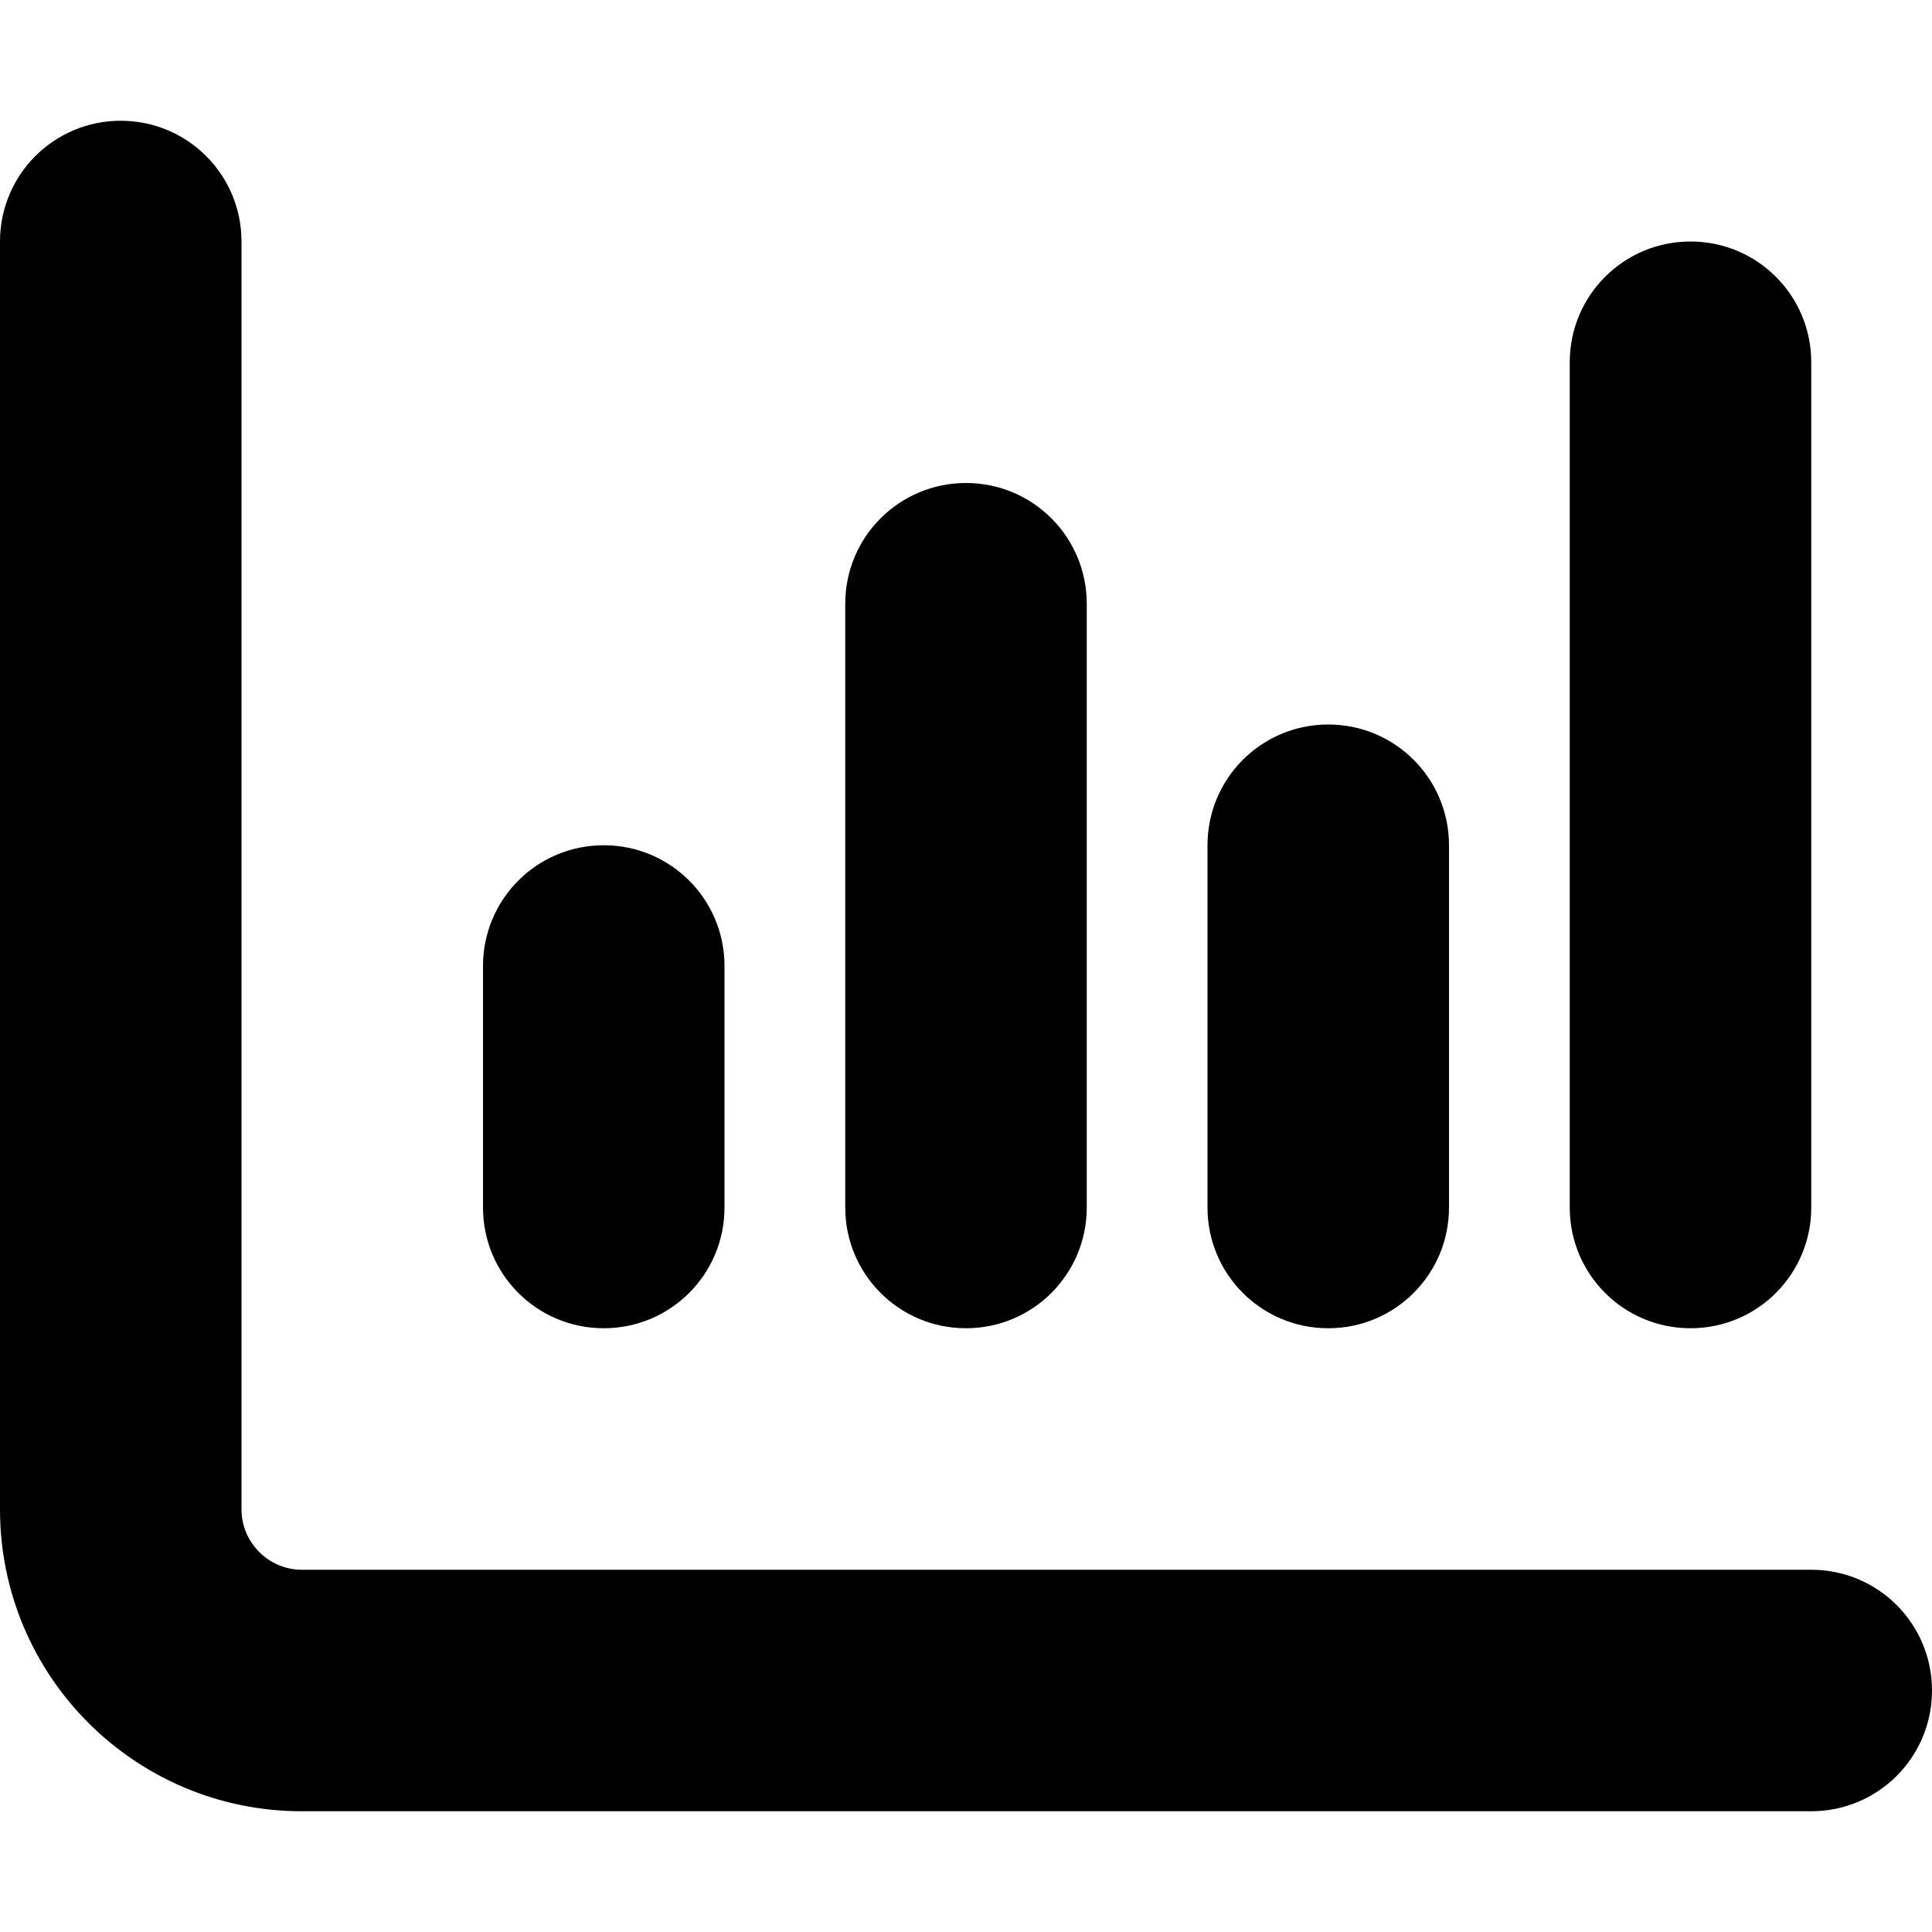
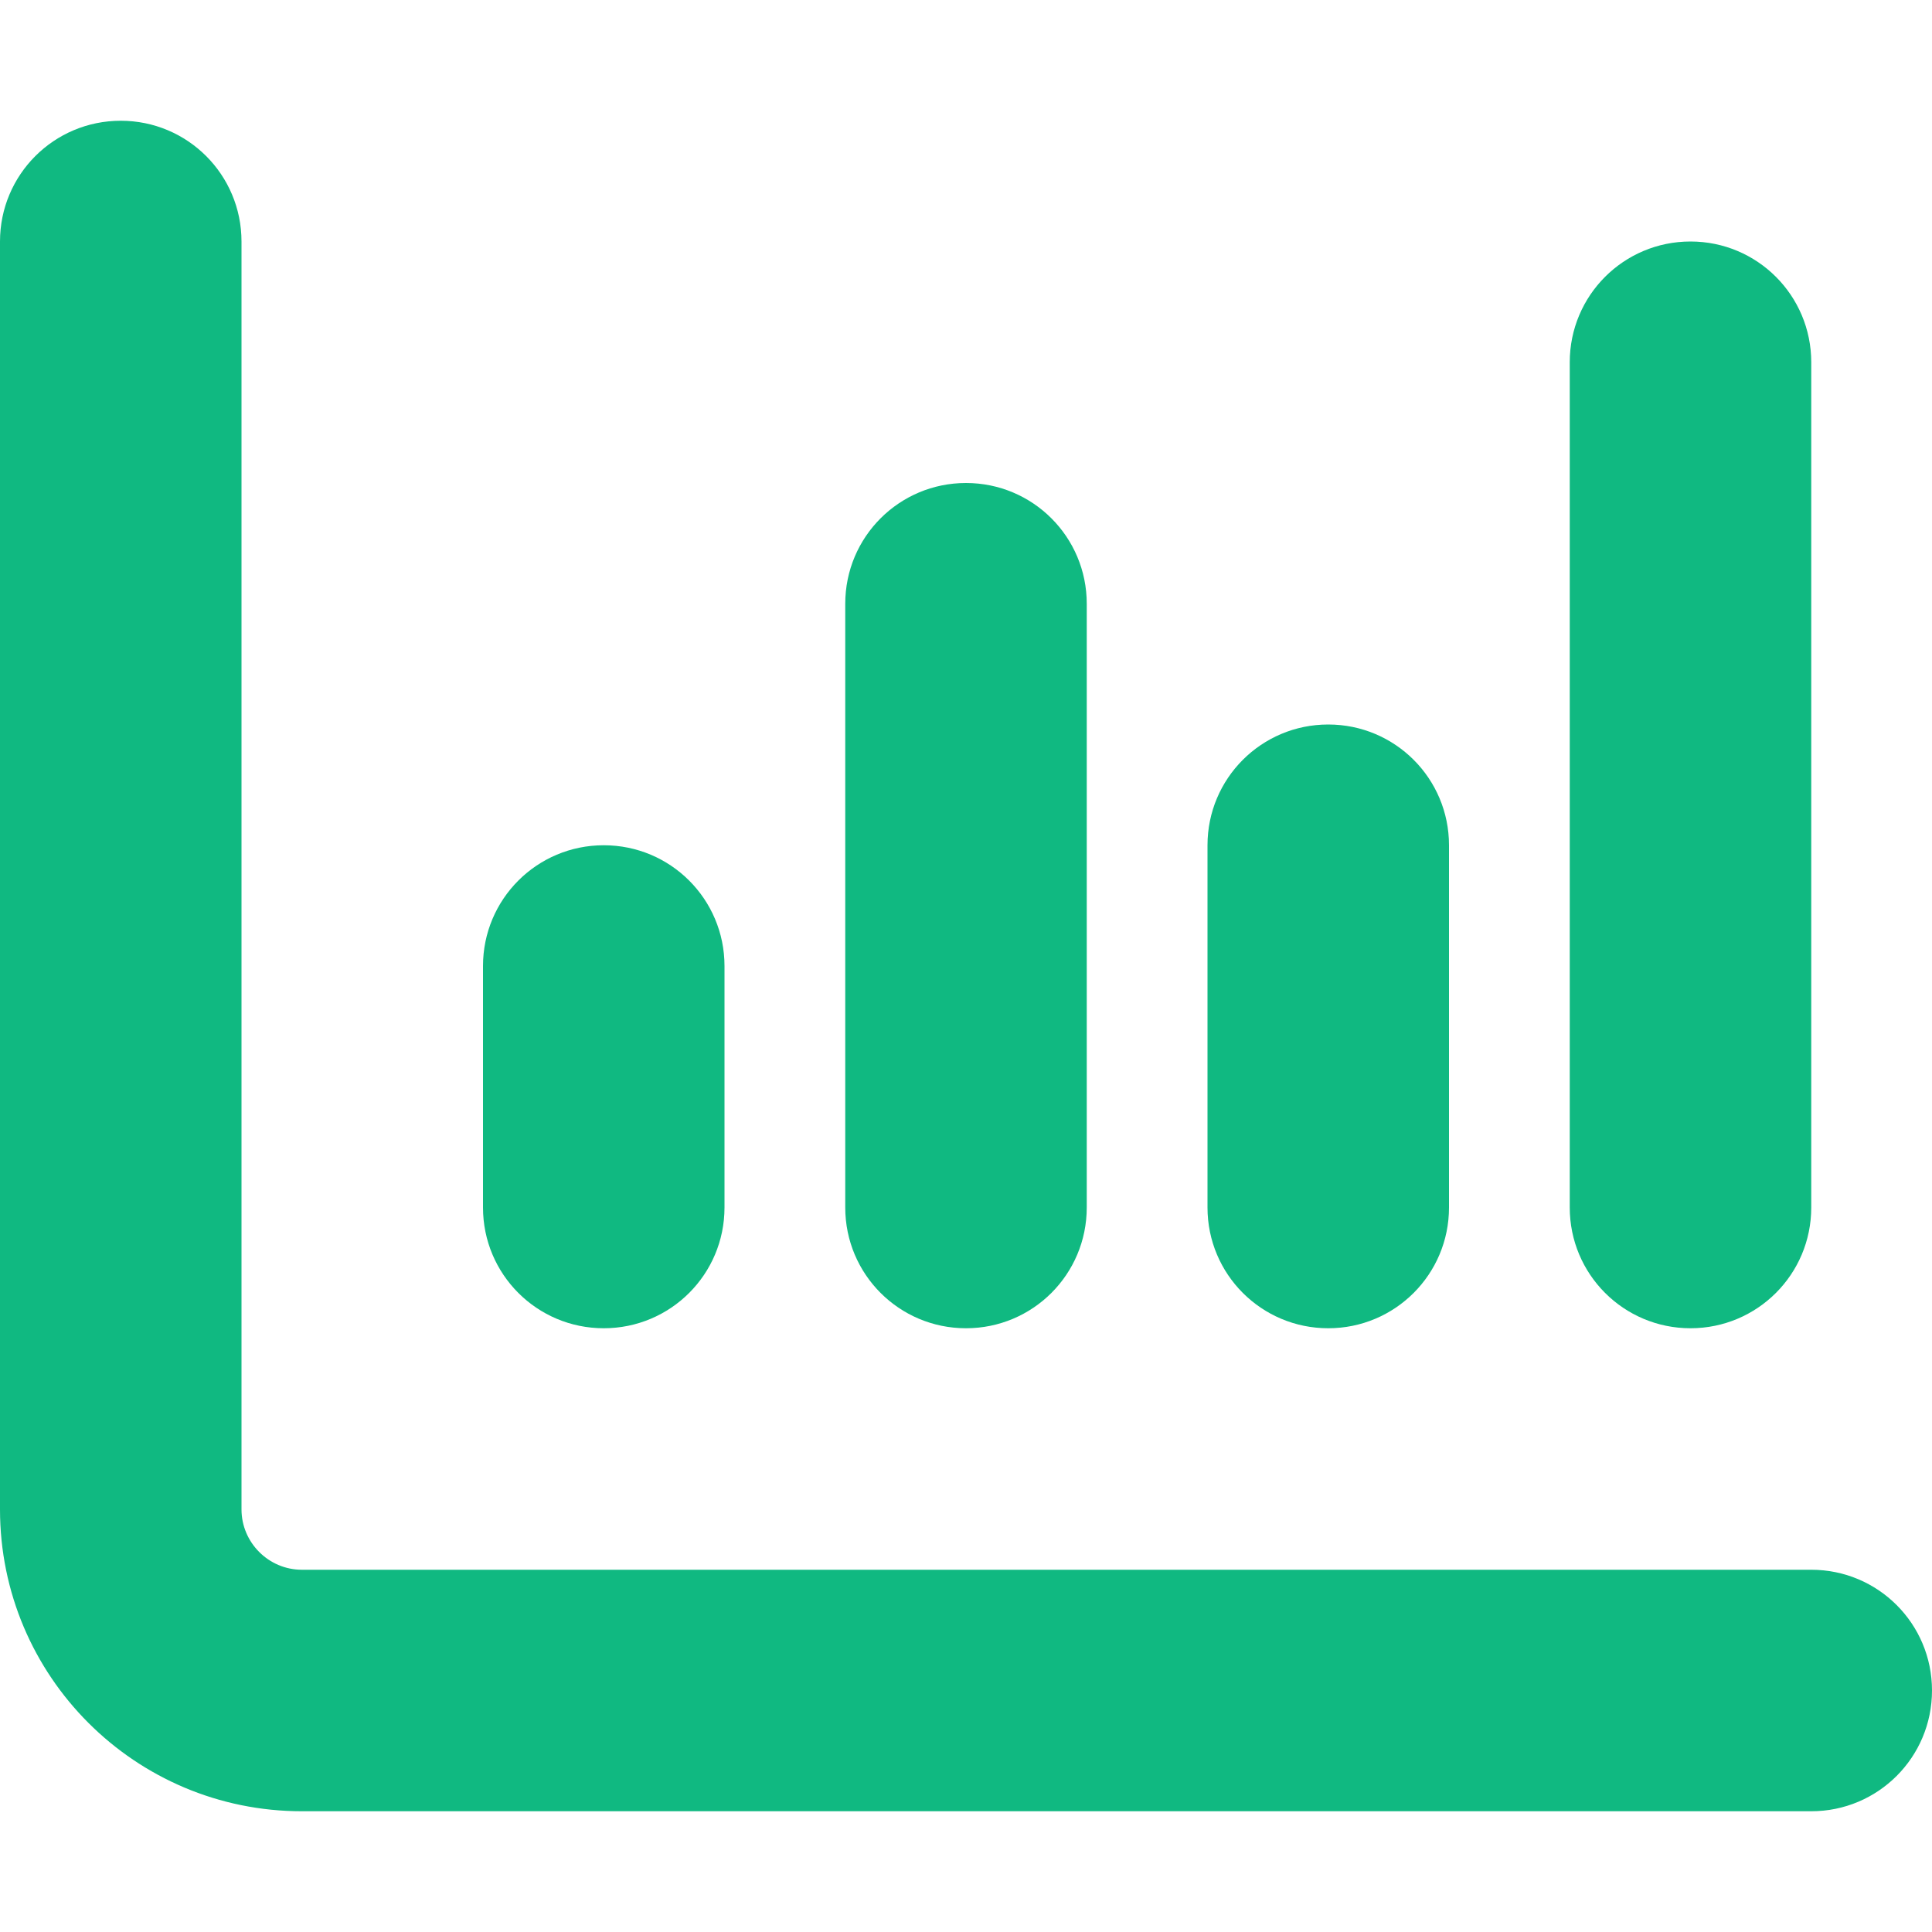
- <svg xmlns="http://www.w3.org/2000/svg" height="1em" viewBox="0 0 512 512">
+ <svg xmlns="http://www.w3.org/2000/svg" height="1em" viewBox="0 0 512 512" fill="#10b981">
  <path d="M32 32c17.7 0 32 14.3 32 32V400c0 8.8 7.2 16 16 16H480c17.7 0 32 14.3 32 32s-14.3 32-32 32H80c-44.2 0-80-35.8-80-80V64C0 46.3 14.3 32 32 32zM160 224c17.7 0 32 14.3 32 32v64c0 17.7-14.3 32-32 32s-32-14.3-32-32V256c0-17.7 14.3-32 32-32zm128-64V320c0 17.7-14.3 32-32 32s-32-14.3-32-32V160c0-17.7 14.3-32 32-32s32 14.3 32 32zm64 32c17.7 0 32 14.3 32 32v96c0 17.7-14.3 32-32 32s-32-14.3-32-32V224c0-17.7 14.3-32 32-32zM480 96V320c0 17.7-14.3 32-32 32s-32-14.3-32-32V96c0-17.7 14.3-32 32-32s32 14.3 32 32z" />
</svg>
